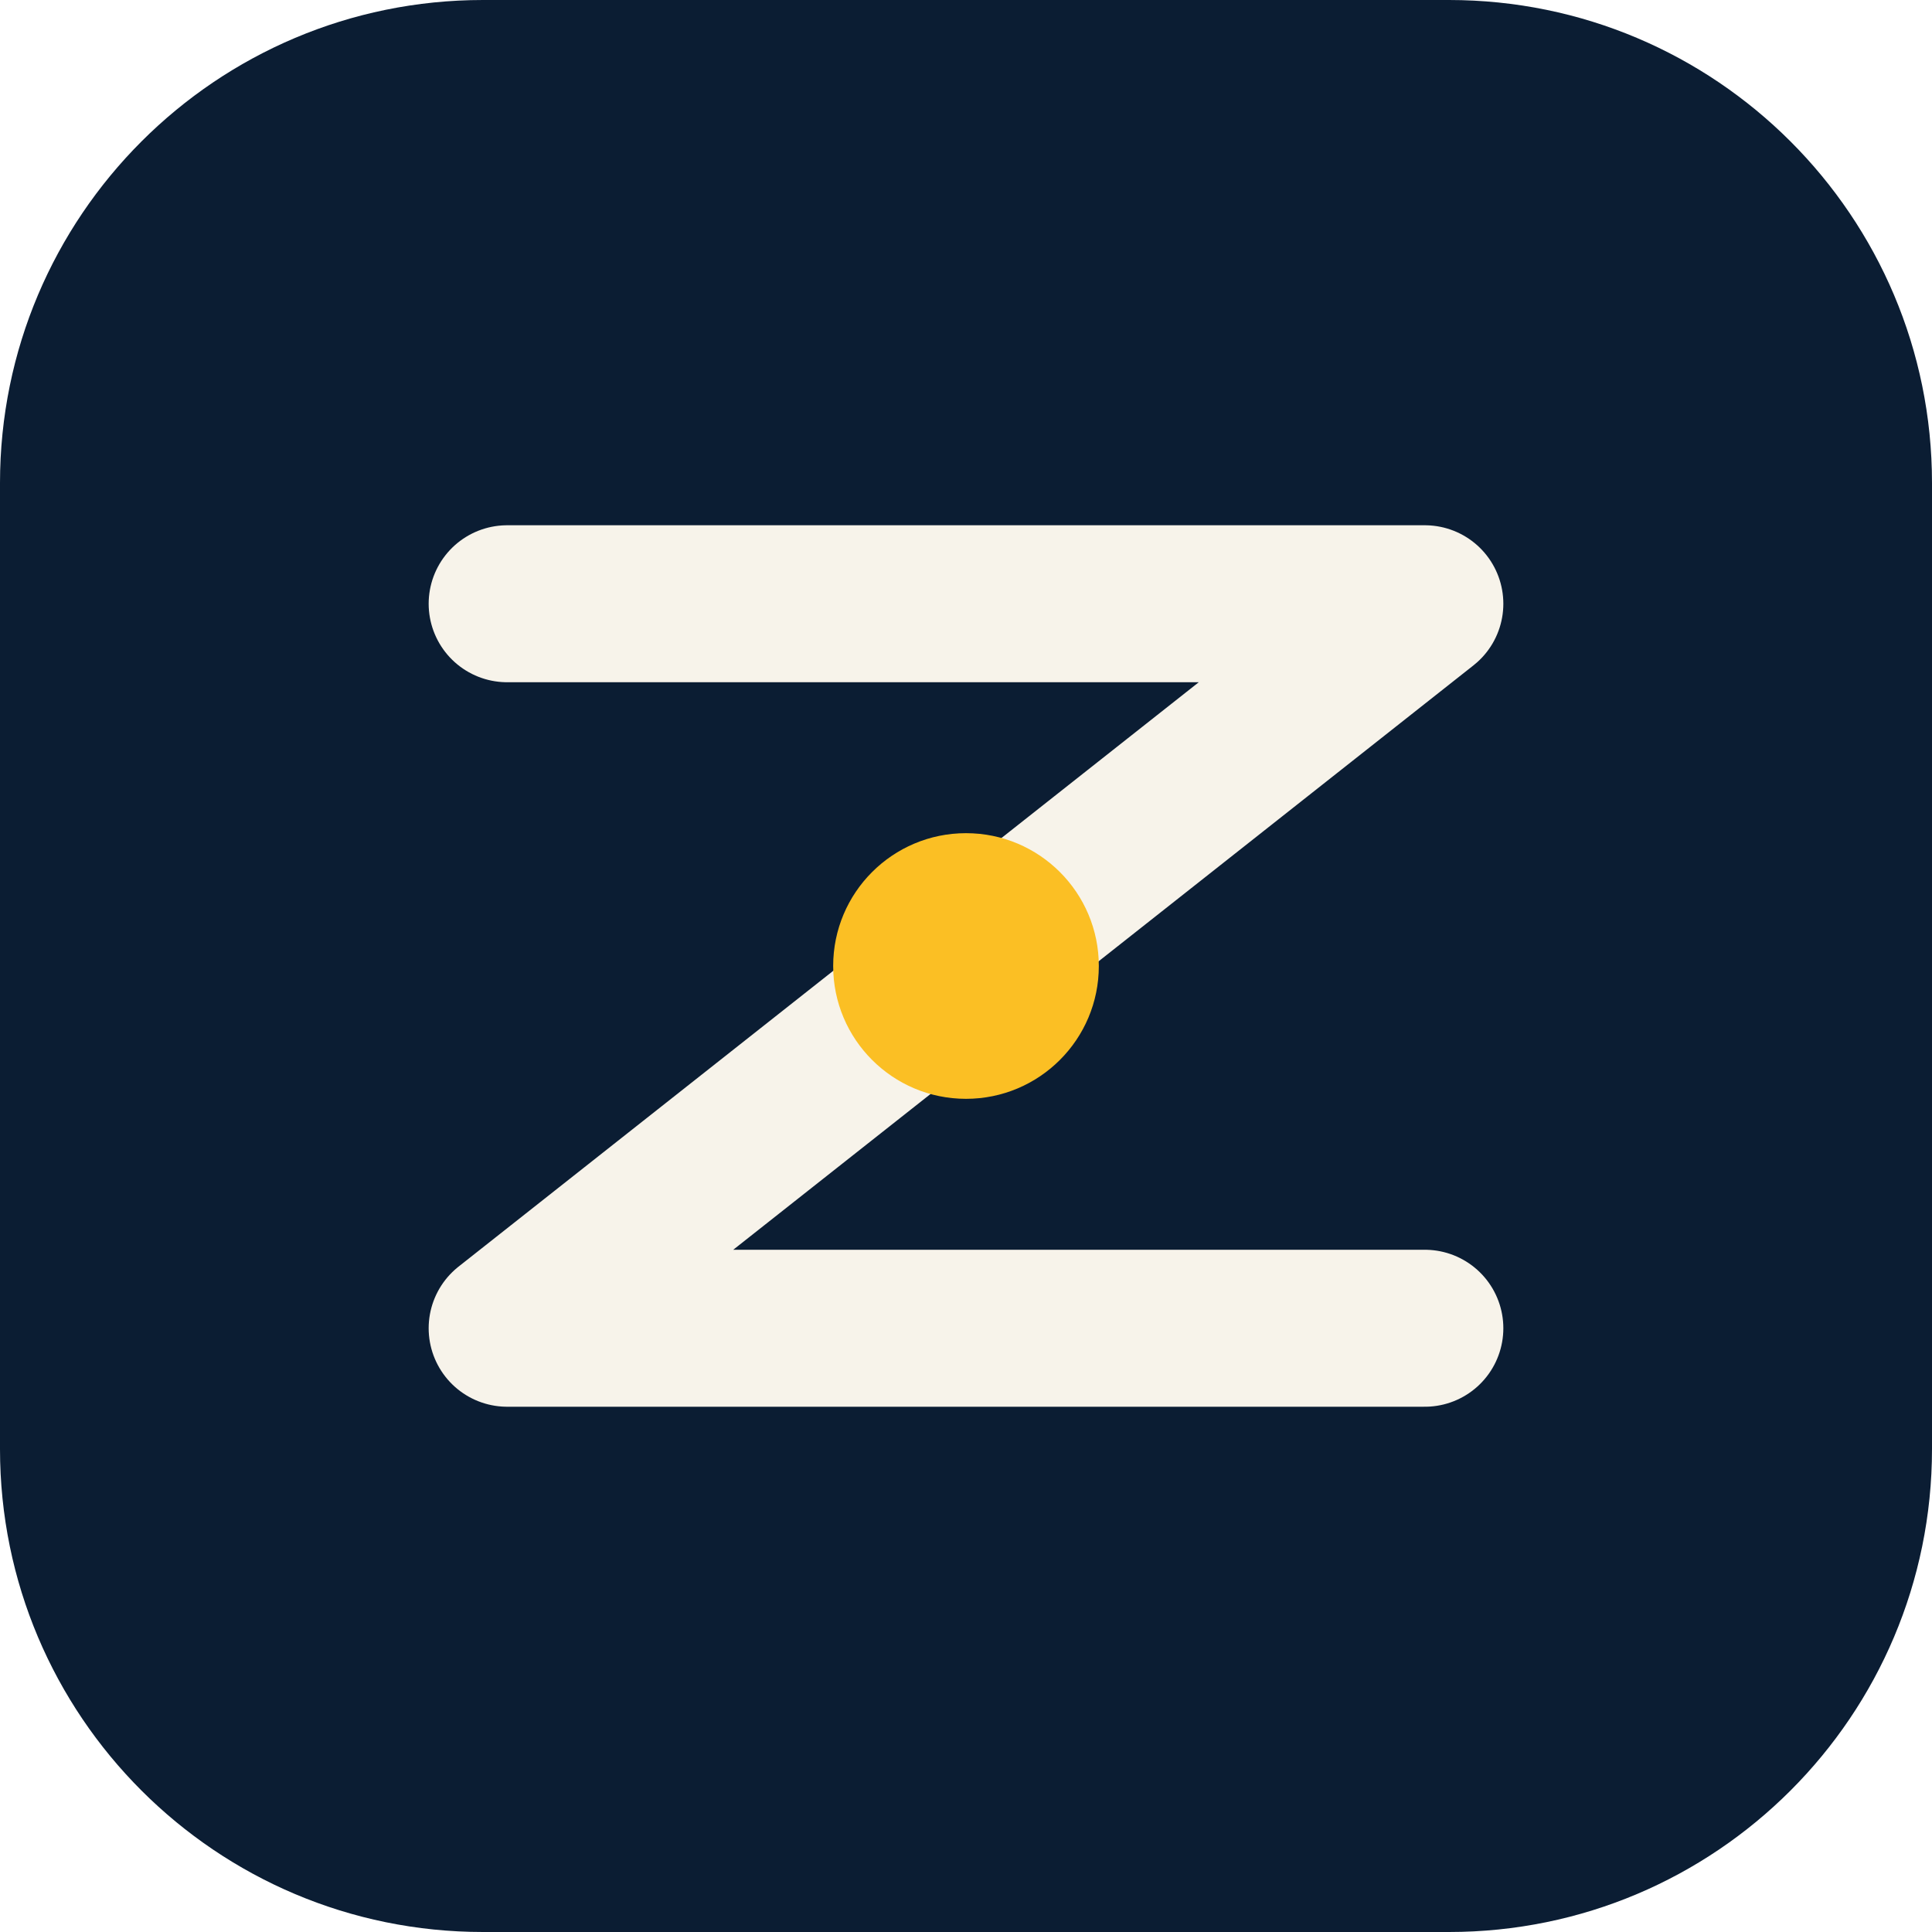
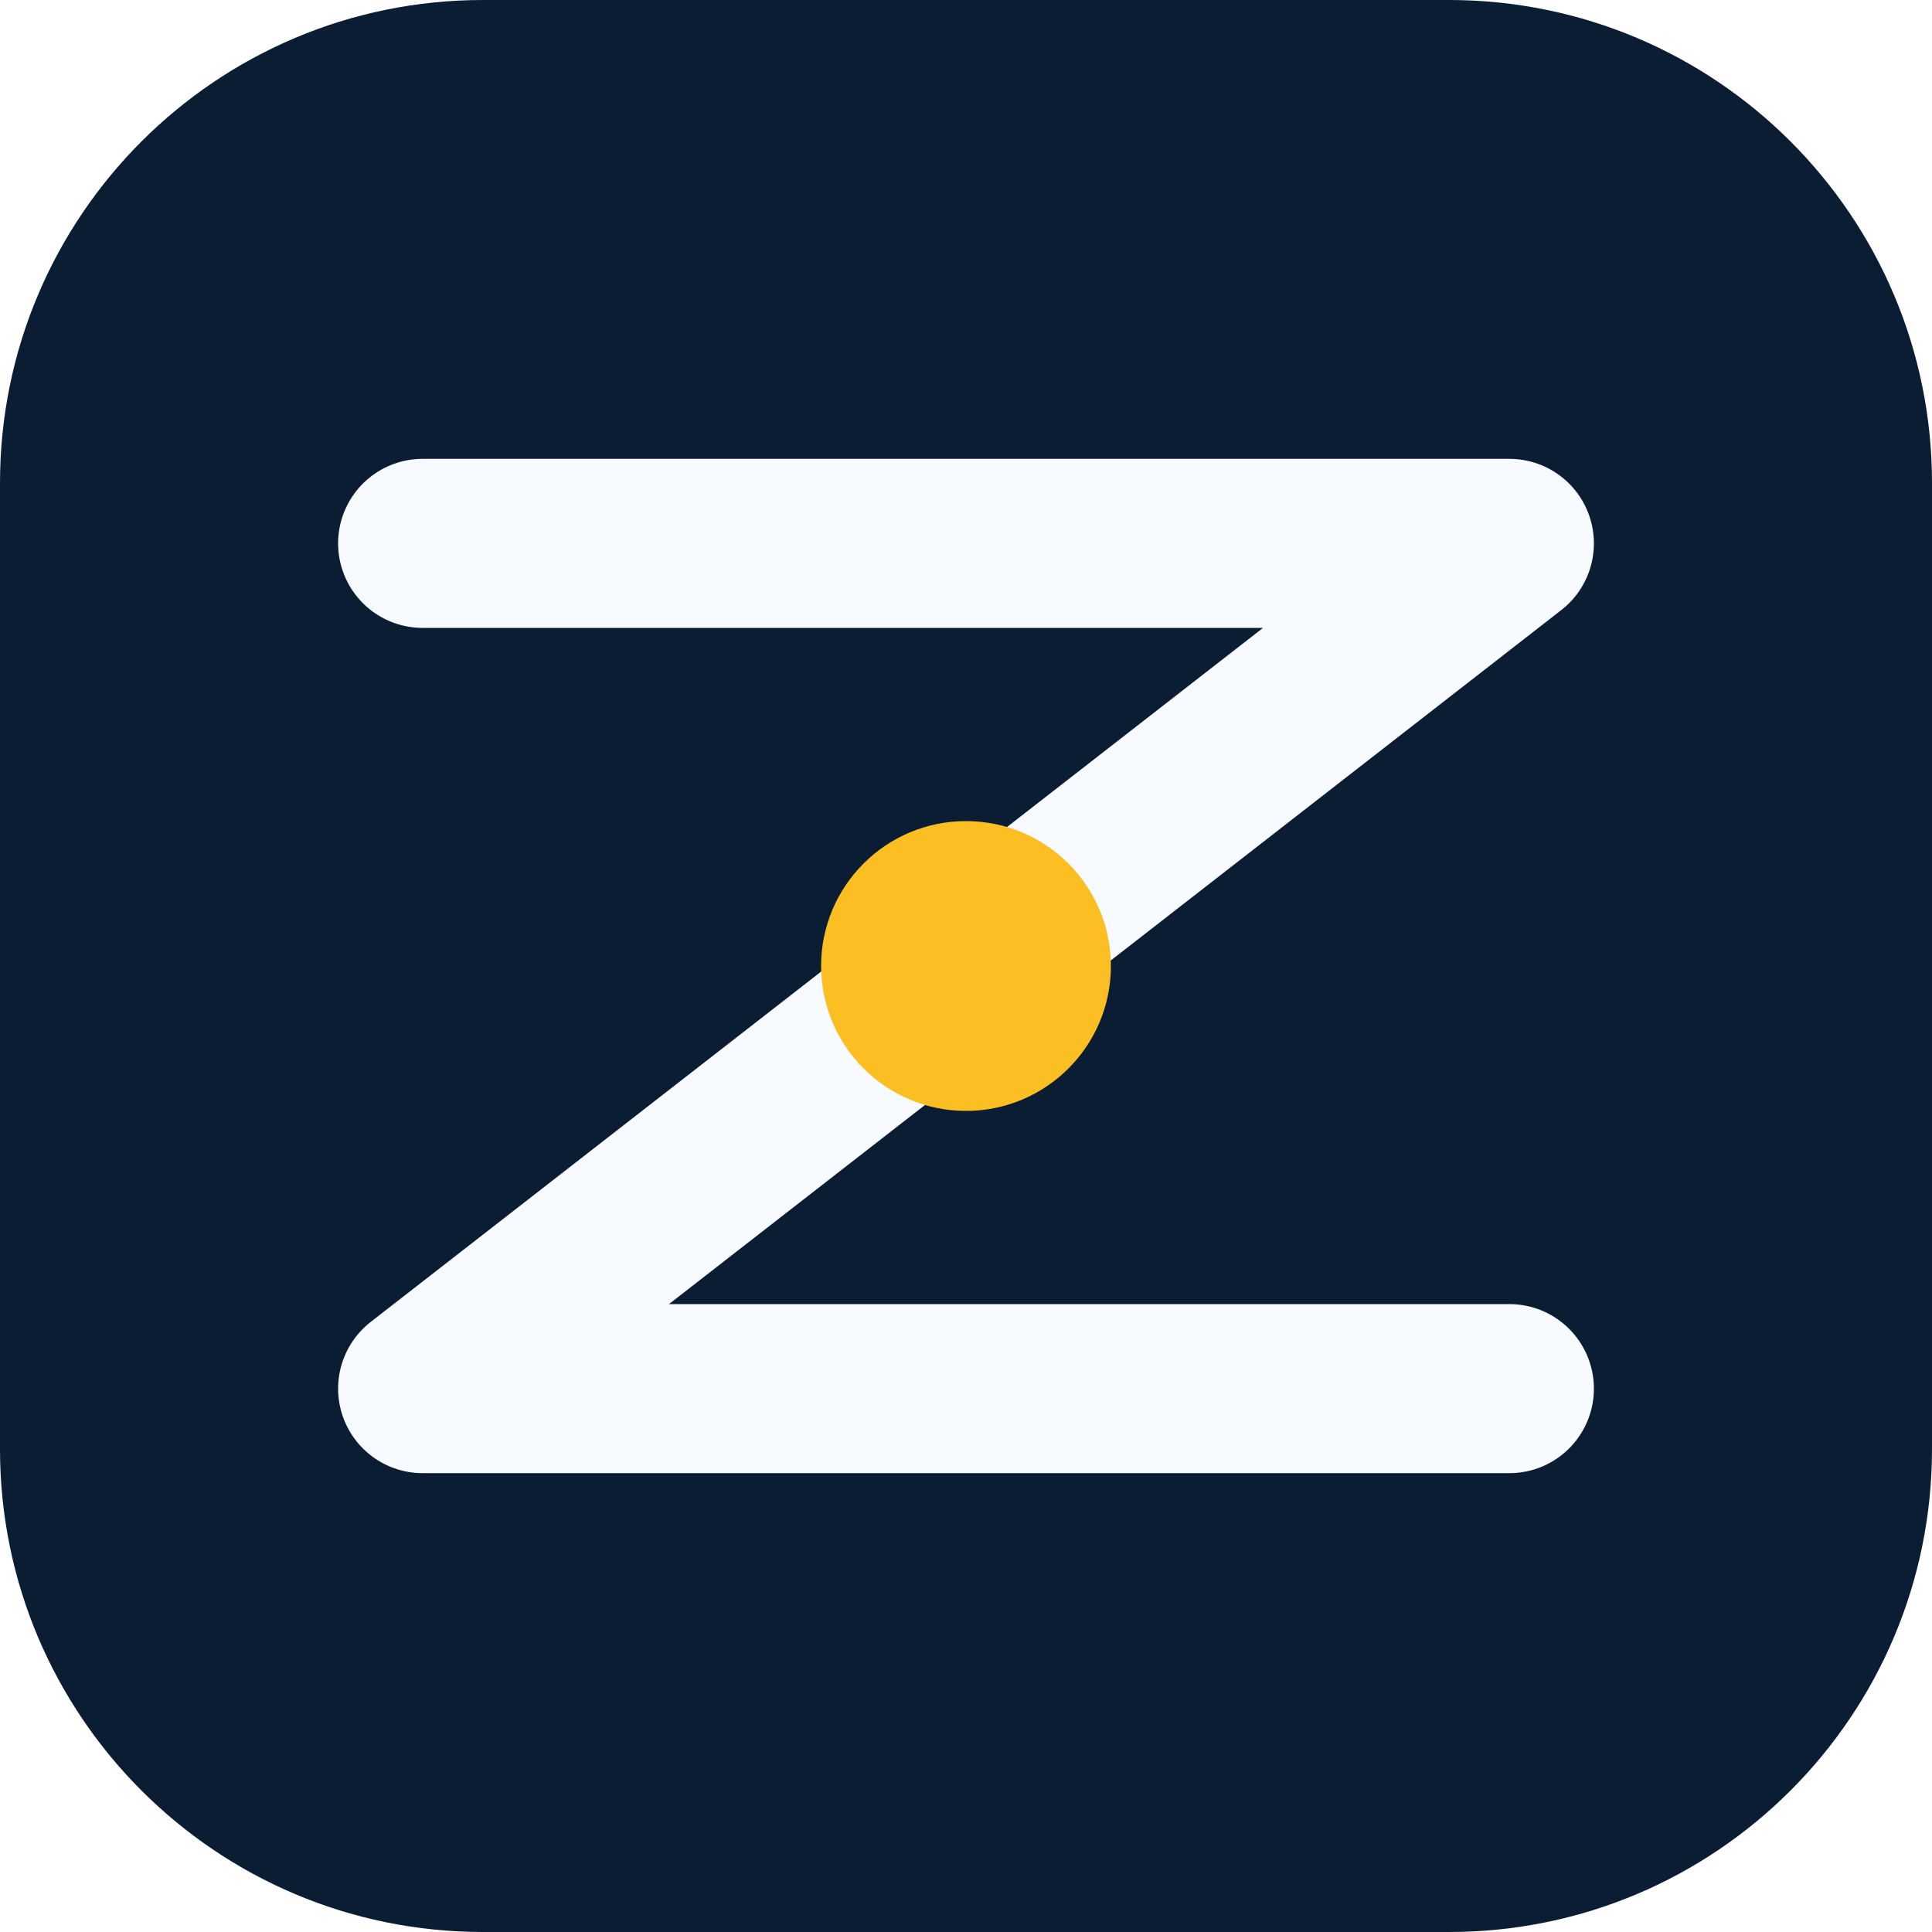
- <svg xmlns="http://www.w3.org/2000/svg" viewBox="0 0 32 32" fill="none" role="img" aria-label="ZB ACTIVE">
-   <rect width="32" height="32" rx="8" fill="#0B1D33" />
-   <path d="M8.4 10h15.2L8.4 22h15.2" stroke="#F7F3EA" stroke-width="2.6" stroke-linecap="round" stroke-linejoin="round" />
-   <circle cx="16" cy="16" r="2.2" fill="#FBBF24" />
+ <svg xmlns="http://www.w3.org/2000/svg" viewBox="0 0 32 32" fill="none" role="img" aria-label="ACTIVE">
+   <rect width="32" height="32" rx="8" fill="#0b1d33" />
+   <path d="M7 9h18L7 23h18" stroke="#f7faff" stroke-width="2.8" stroke-linecap="round" stroke-linejoin="round" />
+   <circle cx="16" cy="16" r="2.4" fill="#fbbf24" />
</svg>
